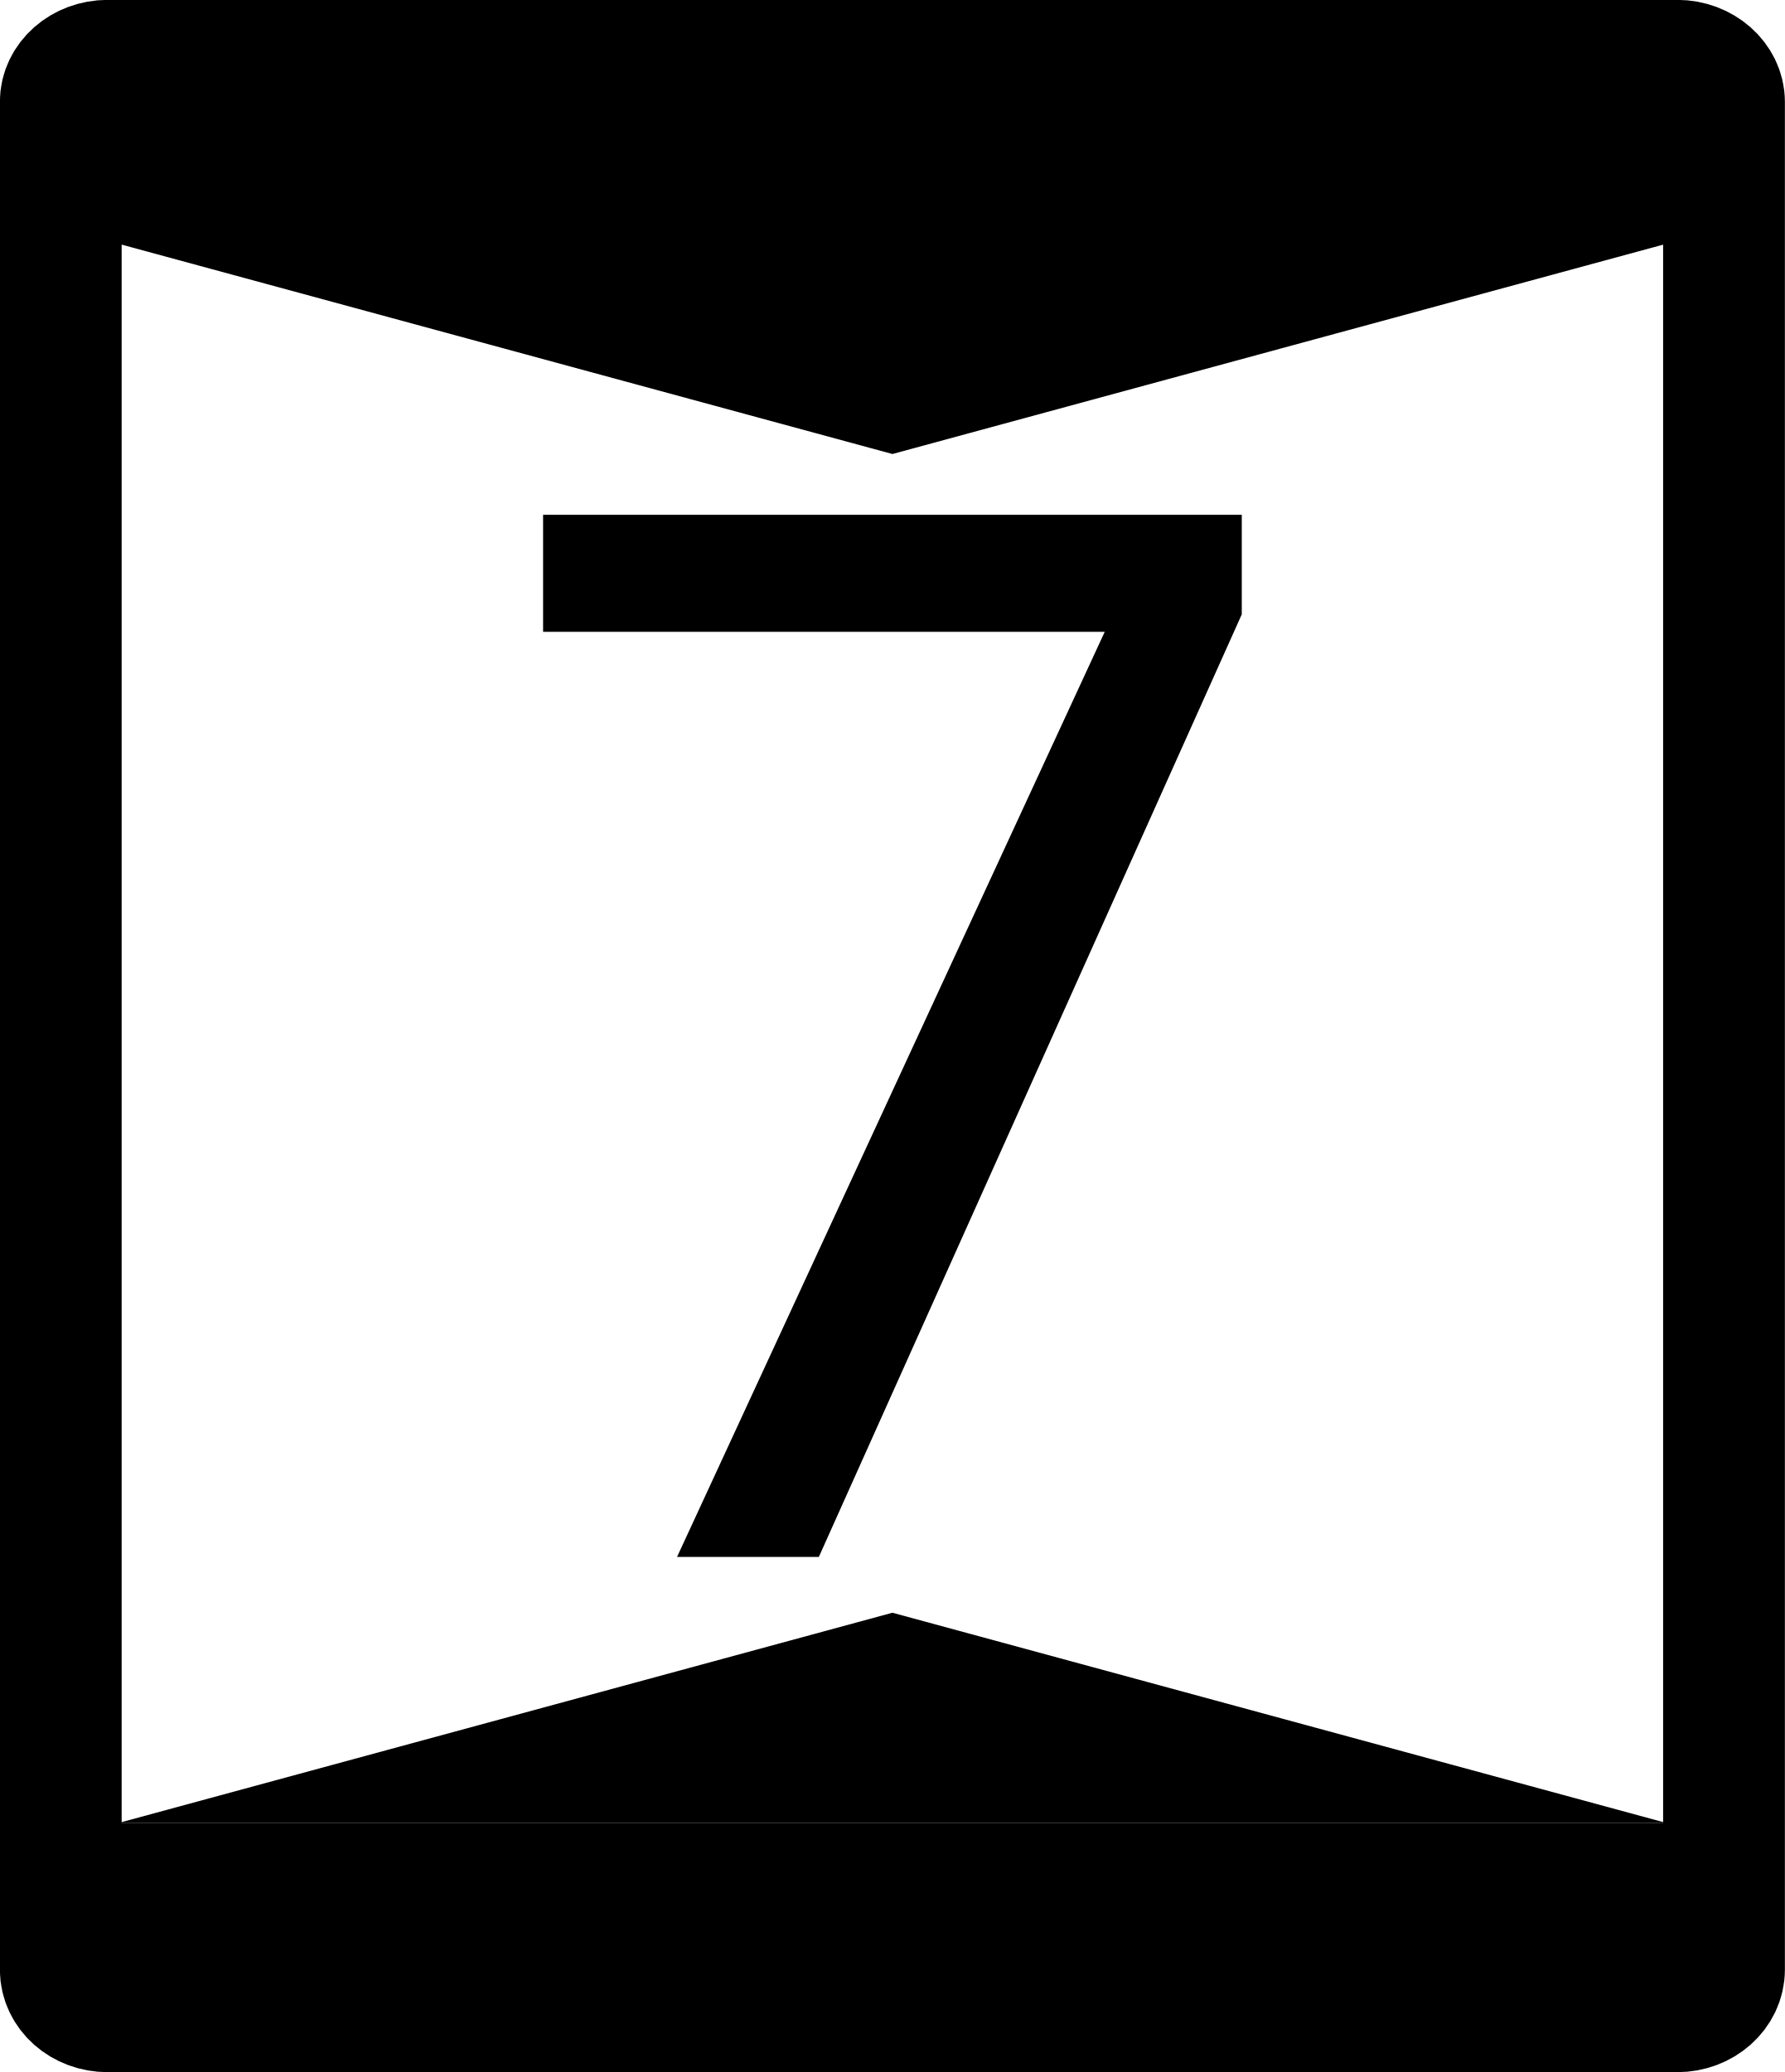
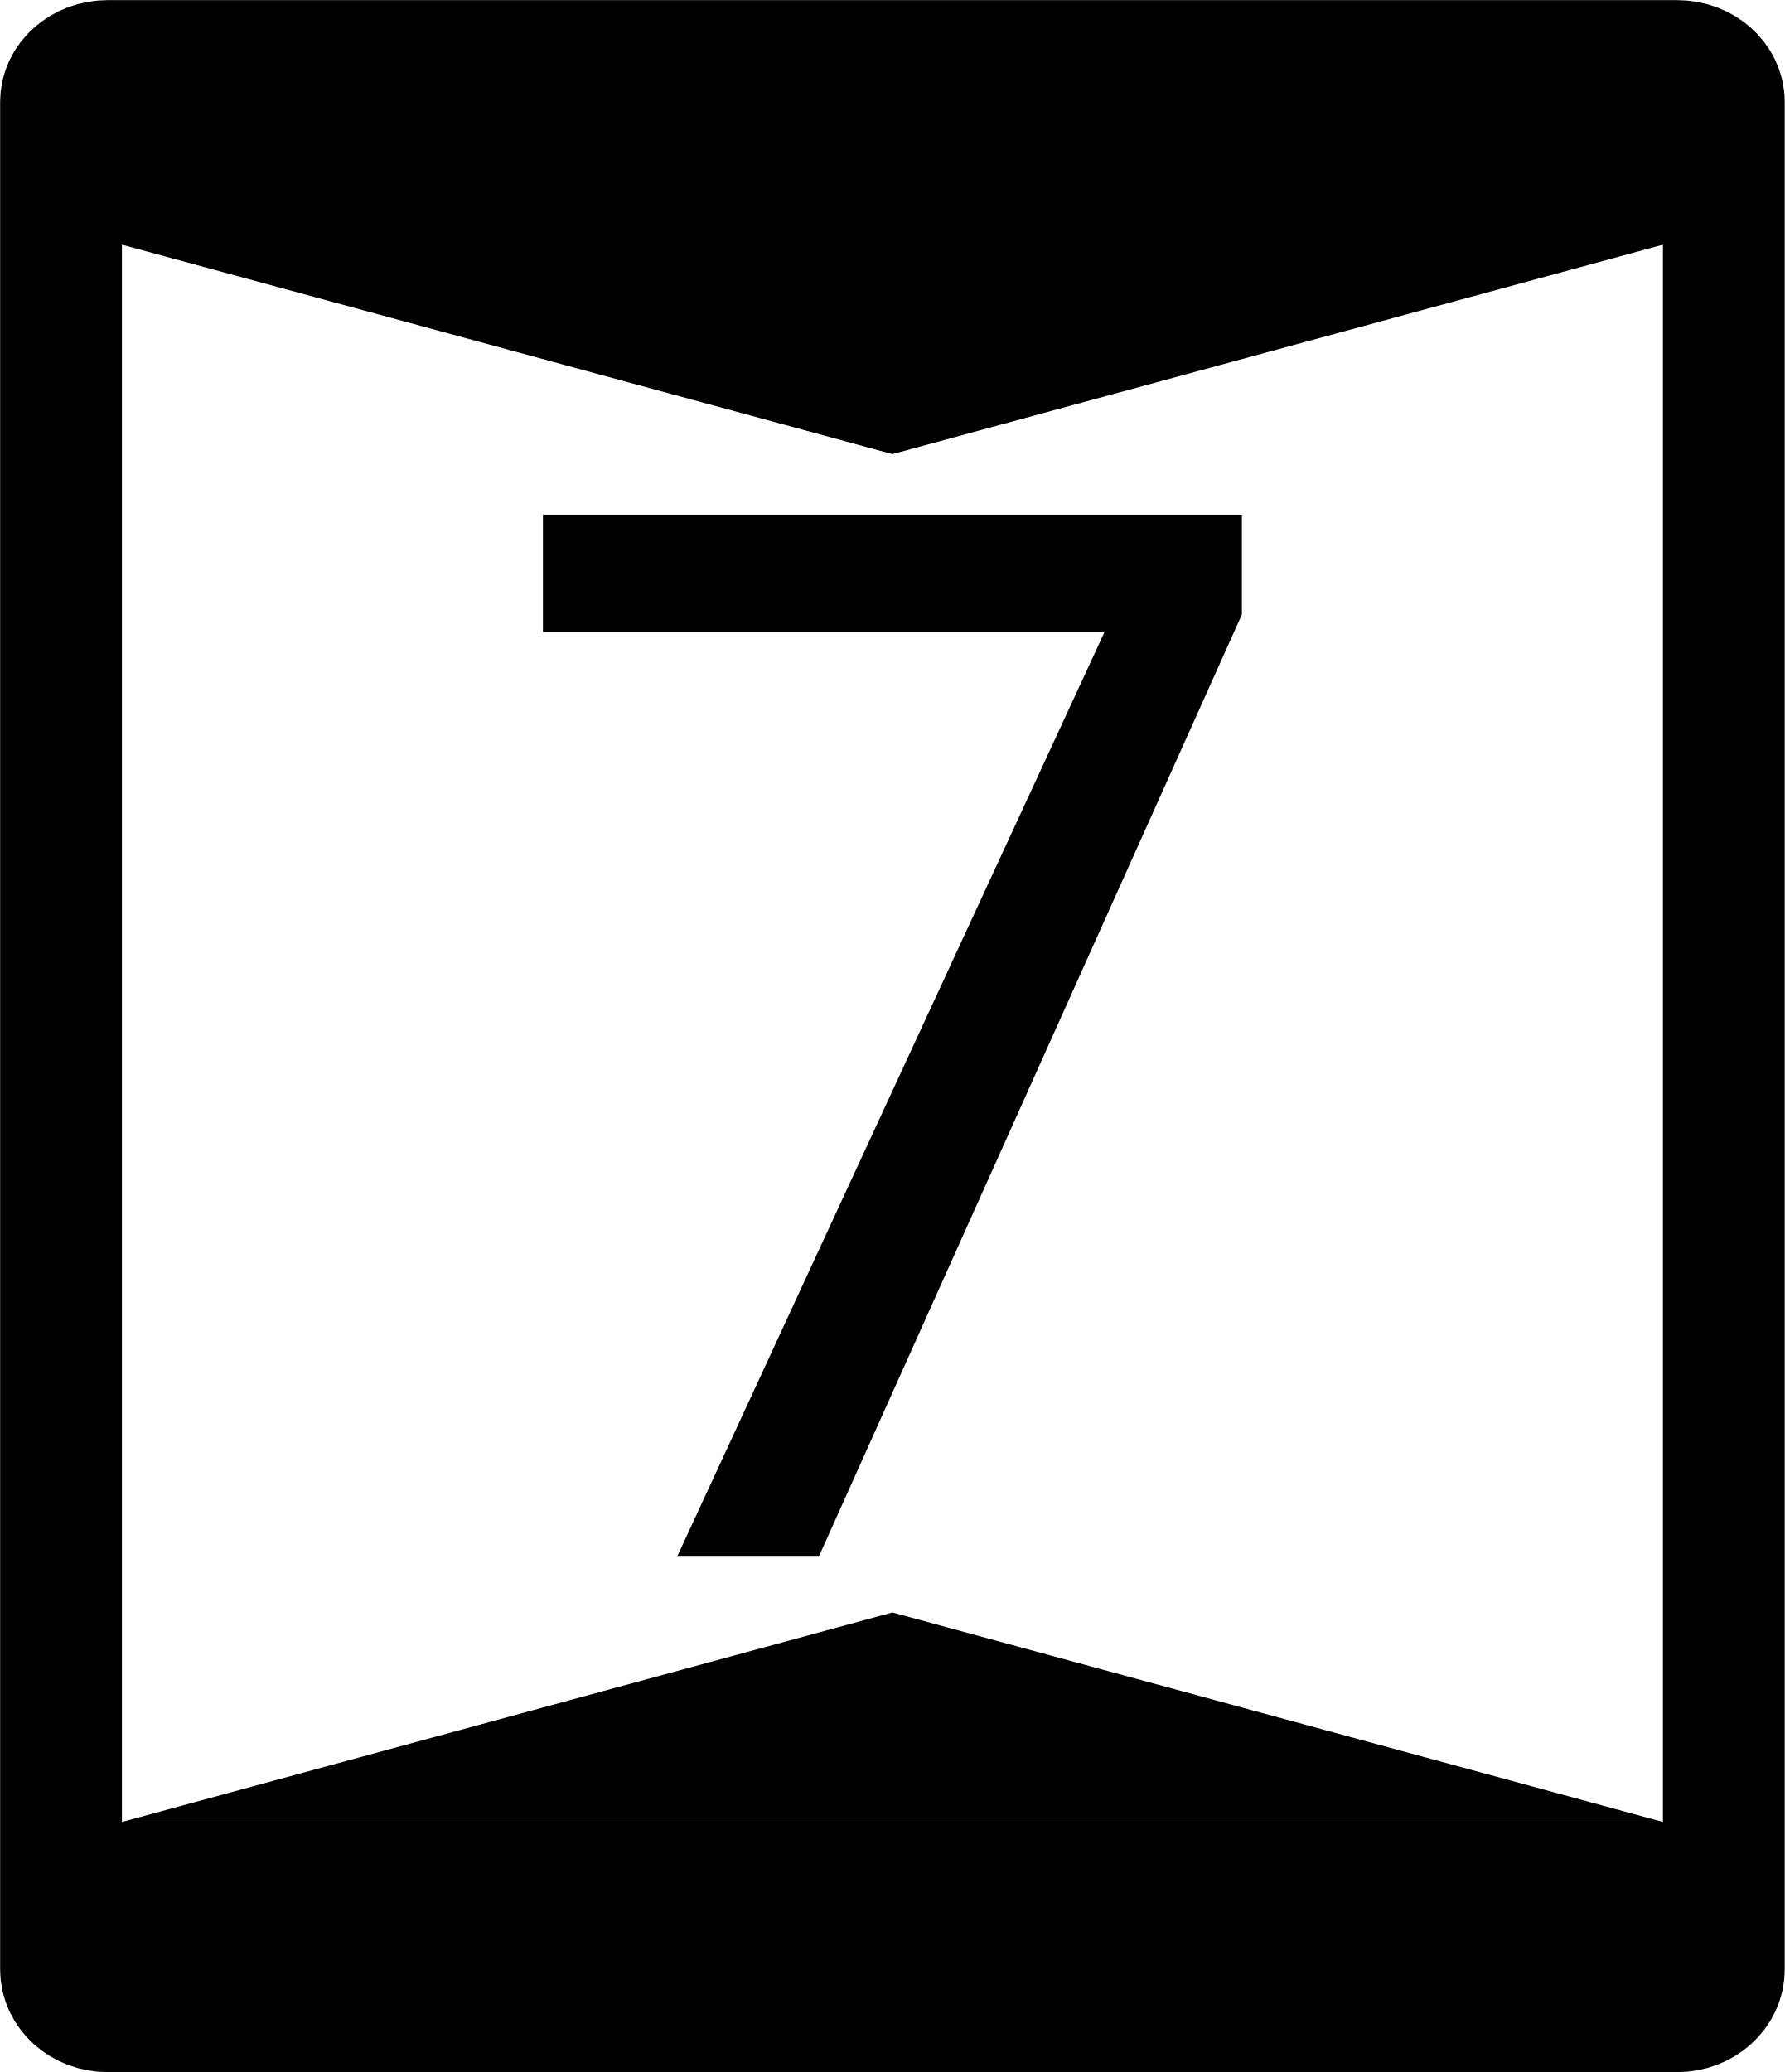
- <svg xmlns="http://www.w3.org/2000/svg" width="18" height="20.893" viewBox="0 0 18 20.893">
-   <path fill-rule="nonzero" fill="rgb(100%, 100%, 100%)" fill-opacity="1" stroke-width="0.936" stroke-linecap="round" stroke-linejoin="round" stroke="rgb(0%, 0%, 0%)" stroke-opacity="1" stroke-miterlimit="4" d="M 0.828 0.467 L 12.891 0.467 C 13.088 0.467 13.251 0.61 13.251 0.783 L 13.251 15.136 C 13.251 15.315 13.088 15.457 12.891 15.457 L 0.828 15.457 C 0.628 15.457 0.467 15.315 0.467 15.136 L 0.467 0.783 C 0.467 0.61 0.628 0.467 0.828 0.467 Z M 0.828 0.467 " transform="matrix(1.312072, 0, 0, 1.312072, 0, 0)" />
-   <path fill-rule="nonzero" fill="rgb(0%, 0%, 0%)" fill-opacity="1" d="M 16.809 2.457 L 9 4.578 L 1.191 2.457 Z M 16.809 2.457 " />
-   <path fill-rule="nonzero" fill="rgb(0%, 0%, 0%)" fill-opacity="1" d="M 1.191 0.82 L 16.809 0.82 L 16.809 2.457 L 1.191 2.457 Z M 1.191 0.82 " />
-   <path fill-rule="nonzero" fill="rgb(0%, 0%, 0%)" fill-opacity="1" d="M 16.809 18.383 L 9 16.262 L 1.191 18.383 Z M 16.809 18.383 " />
-   <path fill-rule="nonzero" fill="rgb(0%, 0%, 0%)" fill-opacity="1" d="M 1.191 20.02 L 16.809 20.02 L 16.809 18.383 L 1.191 18.383 Z M 1.191 20.02 " />
-   <path fill-rule="nonzero" fill="rgb(0%, 0%, 0%)" fill-opacity="1" d="M 6.828 15.699 L 11.141 6.371 L 5.477 6.371 L 5.477 5.191 L 12.523 5.191 L 12.523 6.195 L 8.258 15.699 Z M 6.828 15.699 " />
+ <svg xmlns="http://www.w3.org/2000/svg" width="16" height="18.572" viewBox="0 0 16 18.572">
+   <path fill-rule="nonzero" fill="rgb(100%, 100%, 100%)" fill-opacity="1" stroke-width="0.936" stroke-linecap="round" stroke-linejoin="round" stroke="rgb(0%, 0%, 0%)" stroke-opacity="1" stroke-miterlimit="4" d="M 0.827 0.469 L 12.891 0.469 C 13.089 0.469 13.25 0.61 13.25 0.784 L 13.25 15.136 C 13.25 15.313 13.089 15.457 12.891 15.457 L 0.827 15.457 C 0.63 15.457 0.469 15.313 0.469 15.136 L 0.469 0.784 C 0.469 0.61 0.63 0.469 0.827 0.469 Z M 0.827 0.469 " transform="matrix(1.166286, 0, 0, 1.166286, 0, 0)" />
+   <path fill-rule="nonzero" fill="rgb(0%, 0%, 0%)" fill-opacity="1" d="M 14.941 2.184 L 8 4.07 L 1.059 2.184 Z M 14.941 2.184 " />
+   <path fill-rule="nonzero" fill="rgb(0%, 0%, 0%)" fill-opacity="1" d="M 1.059 0.73 L 14.941 0.73 L 14.941 2.184 L 1.059 2.184 Z M 1.059 0.73 " />
+   <path fill-rule="nonzero" fill="rgb(0%, 0%, 0%)" fill-opacity="1" d="M 14.941 16.34 L 8 14.453 L 1.059 16.34 Z M 14.941 16.34 " />
+   <path fill-rule="nonzero" fill="rgb(0%, 0%, 0%)" fill-opacity="1" d="M 1.059 17.797 L 14.941 17.797 L 14.941 16.34 L 1.059 16.34 Z M 1.059 17.797 " />
+   <path fill-rule="nonzero" fill="rgb(0%, 0%, 0%)" fill-opacity="1" d="M 6.07 13.953 L 9.902 5.664 L 4.867 5.664 L 4.867 4.613 L 11.133 4.613 L 11.133 5.508 L 7.34 13.953 Z M 6.07 13.953 " />
</svg>
